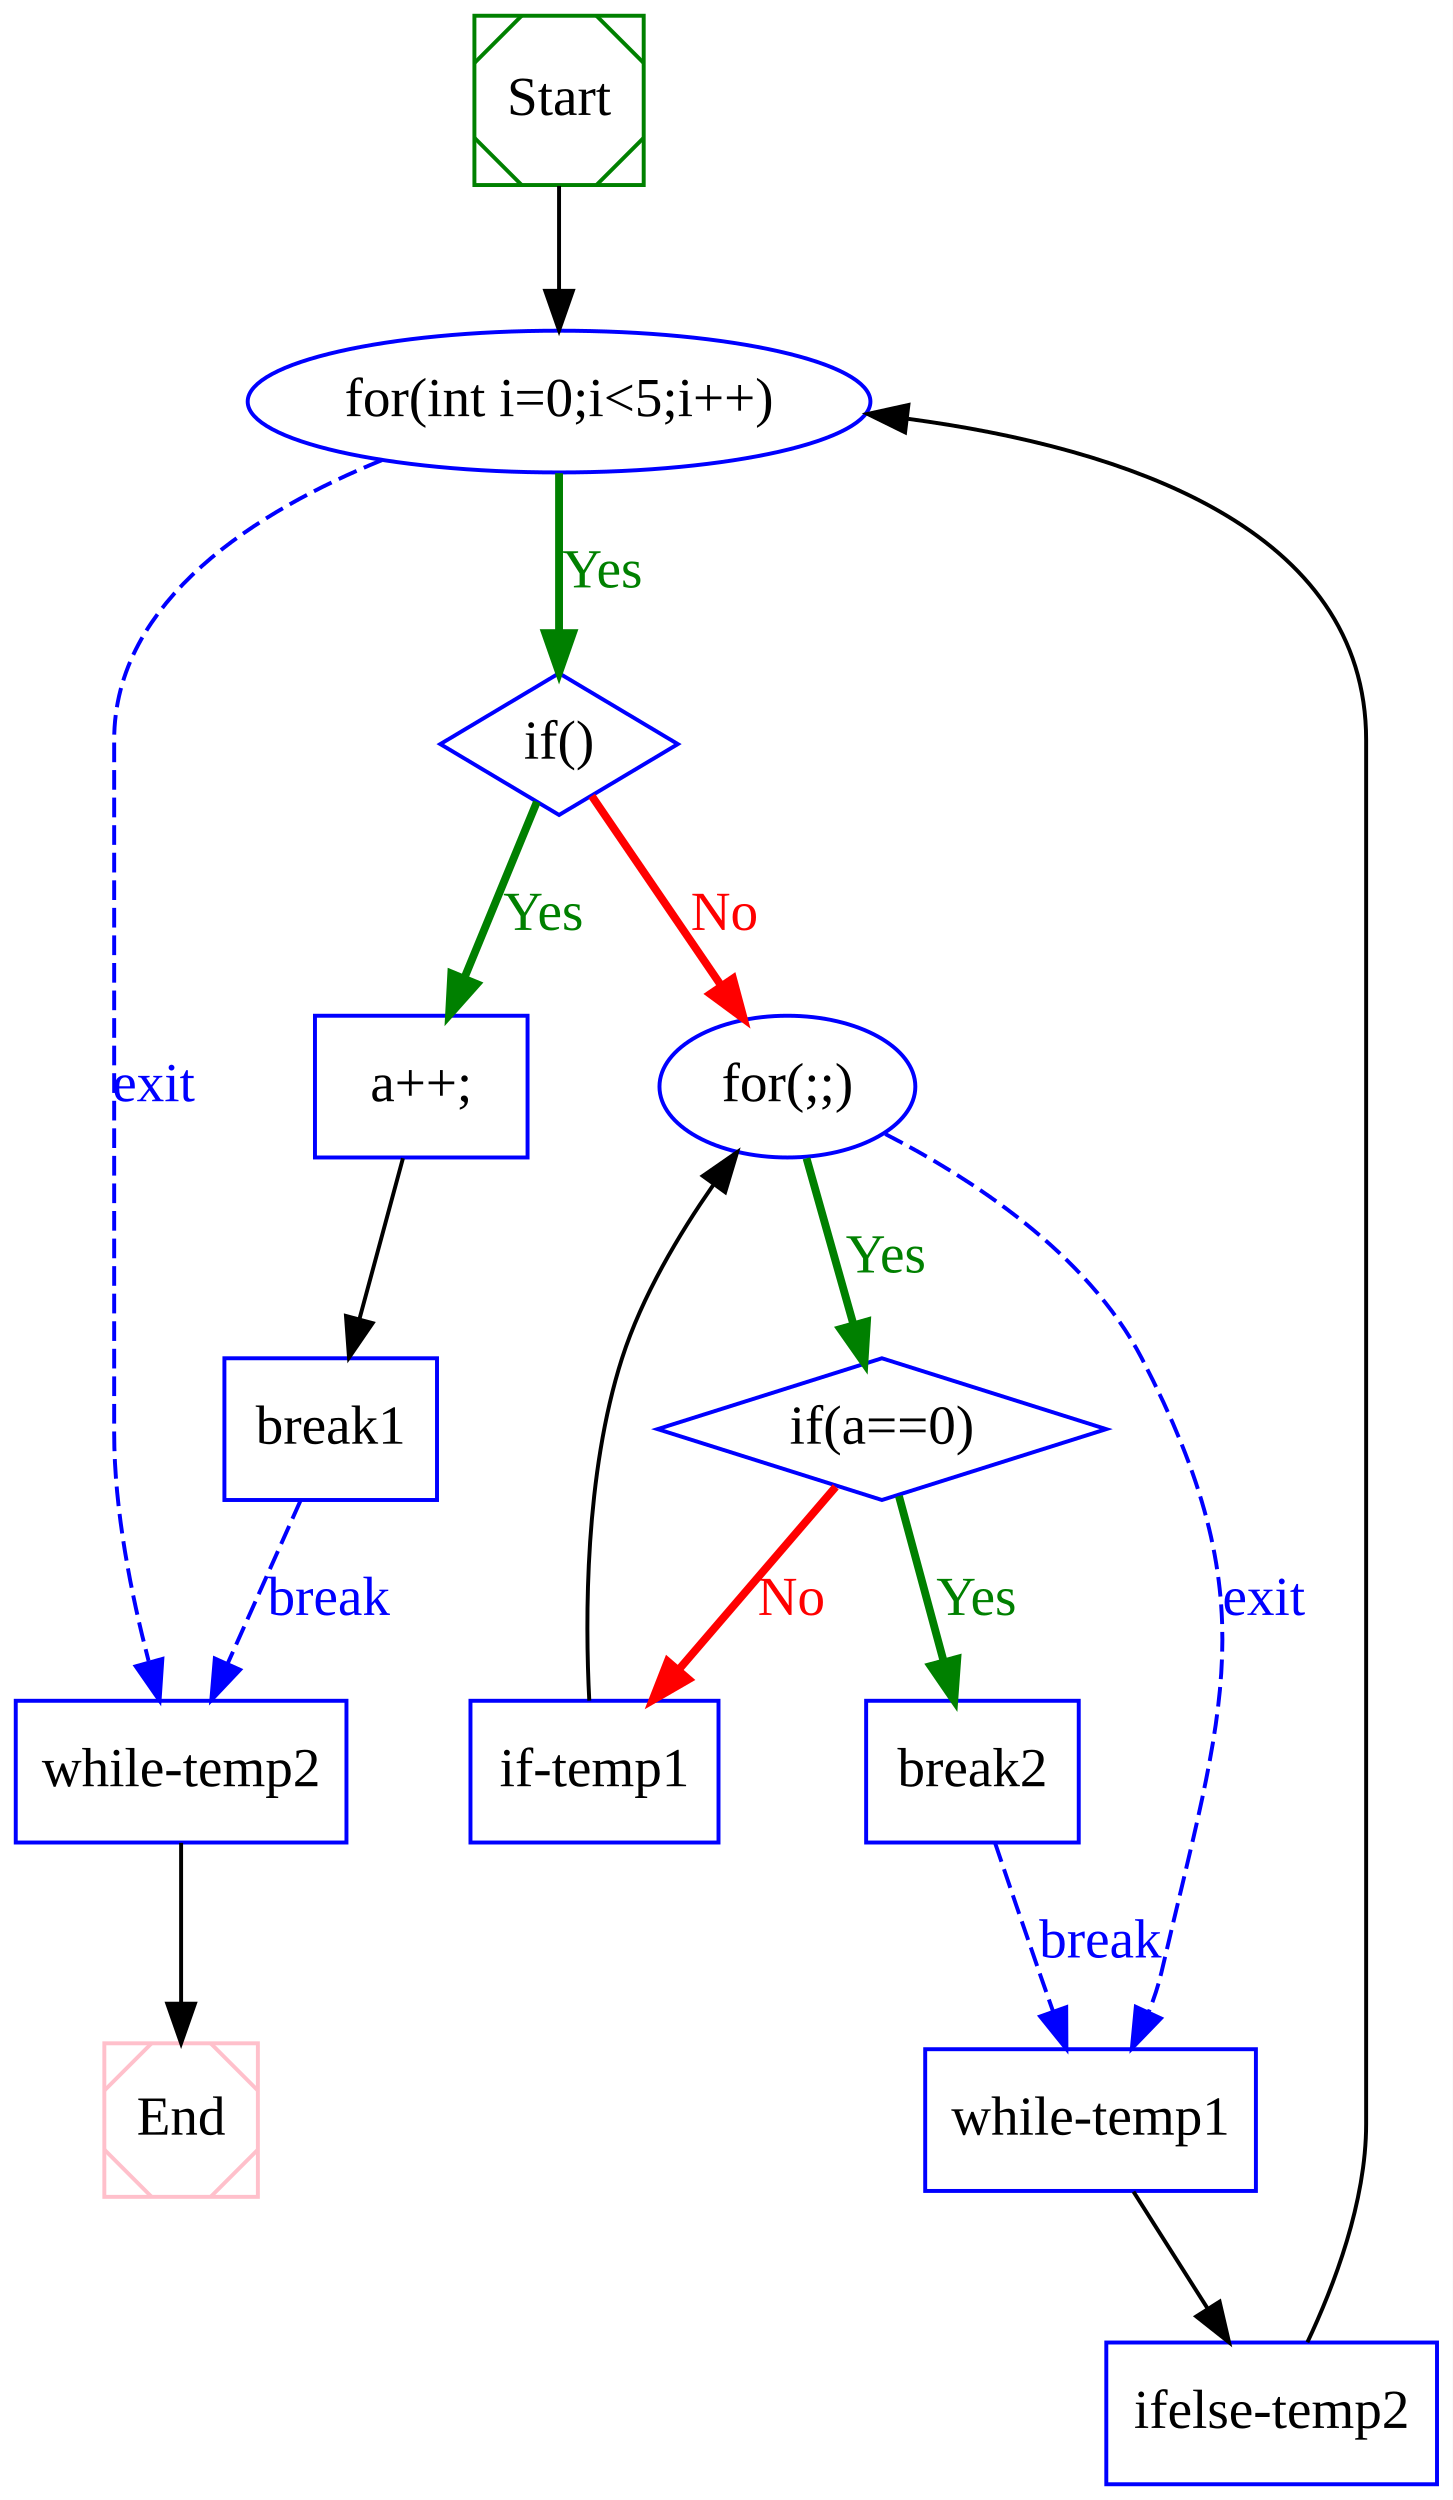
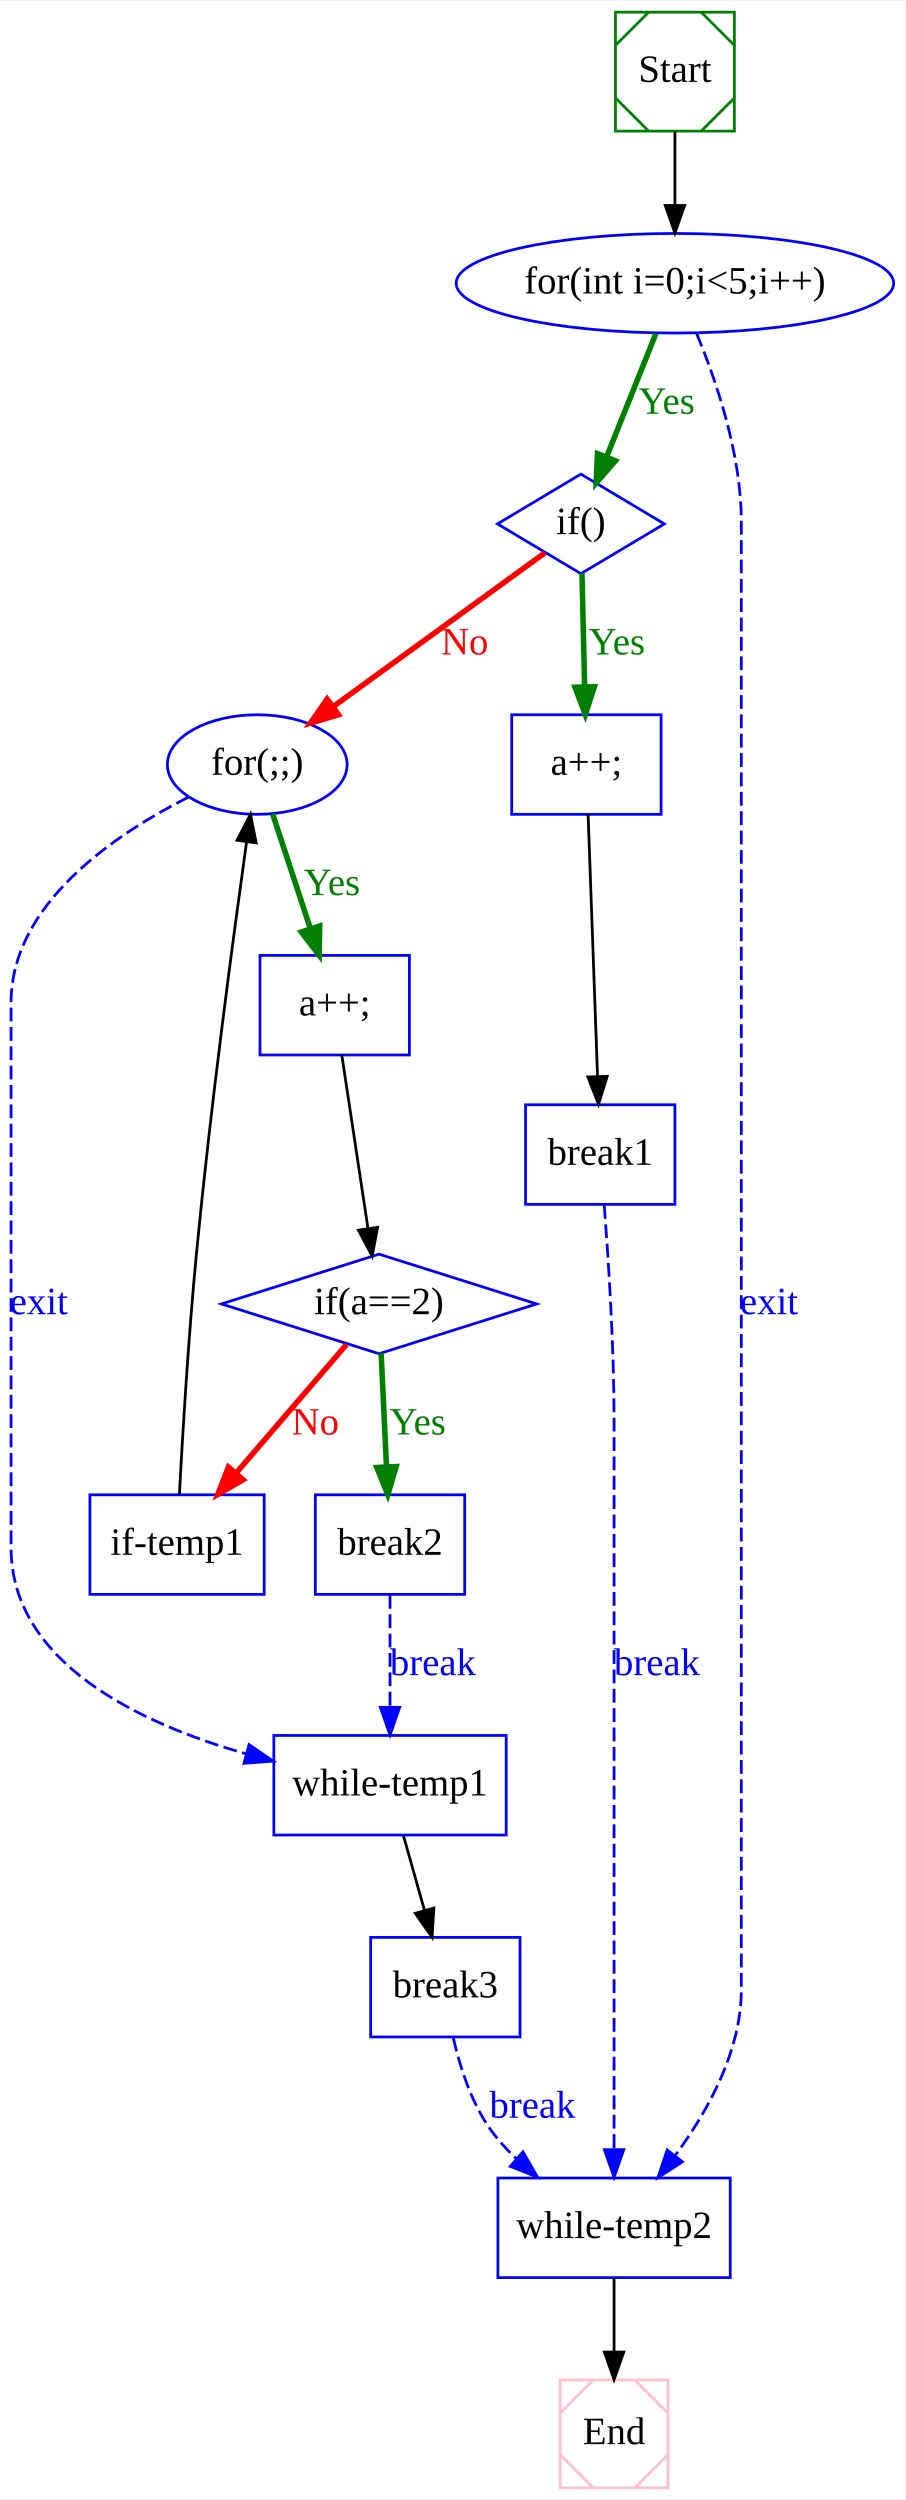
- <svg xmlns="http://www.w3.org/2000/svg" width="369pt" height="635pt" viewBox="0.00 0.00 369.00 635.00">
-   <g id="graph0" class="graph" transform="scale(1 1) rotate(0) translate(4 631)">
-     <polygon fill="white" stroke="none" points="-4,4 -4,-631 365,-631 365,4 -4,4" />
+ <svg xmlns="http://www.w3.org/2000/svg" width="327pt" height="903pt" viewBox="0.00 0.00 327.29 903.00">
+   <g id="graph0" class="graph" transform="scale(1 1) rotate(0) translate(4 899)">
+     <polygon fill="white" stroke="none" points="-4,4 -4,-899 323.293,-899 323.293,4 -4,4" />
    <g id="node1" class="node">
-       <polygon fill="none" stroke="green" points="159.5,-627 116.5,-627 116.5,-584 159.5,-584 159.5,-627" />
-       <polyline fill="none" stroke="green" points="128.5,-627 116.5,-615 " />
-       <polyline fill="none" stroke="green" points="116.5,-596 128.5,-584 " />
-       <polyline fill="none" stroke="green" points="147.5,-584 159.5,-596 " />
-       <polyline fill="none" stroke="green" points="159.5,-615 147.5,-627 " />
-       <text text-anchor="middle" x="138" y="-601.8" font-family="Times New Roman,serif" font-size="14.00">Start</text>
+       <polygon fill="none" stroke="green" points="261.5,-895 218.5,-895 218.5,-852 261.5,-852 261.5,-895" />
+       <polyline fill="none" stroke="green" points="230.5,-895 218.5,-883 " />
+       <polyline fill="none" stroke="green" points="218.5,-864 230.5,-852 " />
+       <polyline fill="none" stroke="green" points="249.5,-852 261.5,-864 " />
+       <polyline fill="none" stroke="green" points="261.5,-883 249.5,-895 " />
+       <text text-anchor="middle" x="240" y="-869.8" font-family="Times New Roman,serif" font-size="14.00">Start</text>
    </g>
    <g id="node2" class="node">
-       <ellipse fill="none" stroke="blue" cx="138" cy="-529" rx="79.087" ry="18" />
-       <text text-anchor="middle" x="138" y="-525.3" font-family="Times New Roman,serif" font-size="14.00">for(int i=0;i&lt;5;i++)</text>
+       <ellipse fill="none" stroke="blue" cx="240" cy="-797" rx="79.087" ry="18" />
+       <text text-anchor="middle" x="240" y="-793.3" font-family="Times New Roman,serif" font-size="14.00">for(int i=0;i&lt;5;i++)</text>
    </g>
    <g id="edge1" class="edge">
-       <path fill="none" stroke="black" d="M138,-583.748C138,-575.544 138,-566.003 138,-557.256" />
-       <polygon fill="black" stroke="black" points="141.5,-557.124 138,-547.124 134.5,-557.124 141.5,-557.124" />
+       <path fill="none" stroke="black" d="M240,-851.748C240,-843.544 240,-834.003 240,-825.256" />
+       <polygon fill="black" stroke="black" points="243.5,-825.124 240,-815.124 236.5,-825.124 243.5,-825.124" />
    </g>
    <g id="node3" class="node">
-       <polygon fill="none" stroke="blue" points="138,-460 107.835,-442 138,-424 168.165,-442 138,-460" />
-       <text text-anchor="middle" x="138" y="-438.3" font-family="Times New Roman,serif" font-size="14.00">if()</text>
+       <polygon fill="none" stroke="blue" points="206,-728 175.835,-710 206,-692 236.165,-710 206,-728" />
+       <text text-anchor="middle" x="206" y="-706.3" font-family="Times New Roman,serif" font-size="14.00">if()</text>
    </g>
    <g id="edge3" class="edge">
-       <path fill="none" stroke="green" stroke-width="2" d="M138,-510.799C138,-499.163 138,-483.548 138,-470.237" />
-       <polygon fill="green" stroke="green" stroke-width="2" points="141.5,-470.175 138,-460.175 134.5,-470.175 141.5,-470.175" />
-       <text text-anchor="middle" x="149" y="-481.8" font-family="Times New Roman,serif" font-size="14.00" fill="green">Yes</text>
+       <path fill="none" stroke="green" stroke-width="2" d="M233.12,-778.799C227.998,-765.995 220.95,-748.375 215.323,-734.307" />
+       <polygon fill="green" stroke="green" stroke-width="2" points="218.488,-732.795 211.524,-724.81 211.988,-735.395 218.488,-732.795" />
+       <text text-anchor="middle" x="237" y="-749.8" font-family="Times New Roman,serif" font-size="14.00" fill="green">Yes</text>
+     </g>
+     <g id="node13" class="node">
+       <polygon fill="none" stroke="blue" points="260,-112 176,-112 176,-76 260,-76 260,-112" />
+       <text text-anchor="middle" x="218" y="-90.3" font-family="Times New Roman,serif" font-size="14.00">while-temp2</text>
+     </g>
+     <g id="edge2" class="edge">
+       <path fill="none" stroke="blue" stroke-dasharray="5,2" d="M247.858,-778.819C254.858,-761.927 264,-735.228 264,-711 264,-711 264,-711 264,-180 264,-158.056 251.995,-136.349 240.25,-120.364" />
+       <polygon fill="blue" stroke="blue" points="242.732,-117.854 233.831,-112.107 237.206,-122.15 242.732,-117.854" />
+       <text text-anchor="middle" x="274" y="-424.3" font-family="Times New Roman,serif" font-size="14.00" fill="blue">exit</text>
+     </g>
+     <g id="node4" class="node">
+       <polygon fill="none" stroke="blue" points="235,-641 181,-641 181,-605 235,-605 235,-641" />
+       <text text-anchor="middle" x="208" y="-619.3" font-family="Times New Roman,serif" font-size="14.00">a++;</text>
+     </g>
+     <g id="edge5" class="edge">
+       <path fill="none" stroke="green" stroke-width="2" d="M206.395,-692.207C206.67,-680.525 207.043,-664.692 207.359,-651.222" />
+       <polygon fill="green" stroke="green" stroke-width="2" points="210.863,-651.129 207.599,-641.049 203.864,-650.964 210.863,-651.129" />
+       <text text-anchor="middle" x="219" y="-662.8" font-family="Times New Roman,serif" font-size="14.00" fill="green">Yes</text>
+     </g>
+     <g id="node6" class="node">
+       <ellipse fill="none" stroke="blue" cx="89" cy="-623" rx="32.494" ry="18" />
+       <text text-anchor="middle" x="89" y="-619.3" font-family="Times New Roman,serif" font-size="14.00">for(;;)</text>
+     </g>
+     <g id="edge4" class="edge">
+       <path fill="none" stroke="red" stroke-width="2" d="M193.032,-699.579C174.698,-686.259 140.748,-661.595 116.621,-644.067" />
+       <polygon fill="red" stroke="red" stroke-width="2" points="118.371,-641.012 108.224,-637.966 114.257,-646.675 118.371,-641.012" />
+       <text text-anchor="middle" x="164" y="-662.8" font-family="Times New Roman,serif" font-size="14.00" fill="red">No</text>
+     </g>
+     <g id="node5" class="node">
+       <polygon fill="none" stroke="blue" points="240,-500 186,-500 186,-464 240,-464 240,-500" />
+       <text text-anchor="middle" x="213" y="-478.3" font-family="Times New Roman,serif" font-size="14.00">break1</text>
+     </g>
+     <g id="edge6" class="edge">
+       <path fill="none" stroke="black" d="M208.613,-604.956C209.46,-581.404 210.999,-538.639 212.01,-510.526" />
+       <polygon fill="black" stroke="black" points="215.52,-510.303 212.382,-500.184 208.525,-510.051 215.52,-510.303" />
+     </g>
+     <g id="edge7" class="edge">
+       <path fill="none" stroke="blue" stroke-dasharray="5,2" d="M214.446,-463.762C215.923,-444.648 218,-412.894 218,-385.5 218,-385.5 218,-385.5 218,-180 218,-160.753 218,-139.054 218,-122.397" />
+       <polygon fill="blue" stroke="blue" points="221.5,-122.256 218,-112.256 214.5,-122.256 221.5,-122.256" />
+       <text text-anchor="middle" x="233.5" y="-293.8" font-family="Times New Roman,serif" font-size="14.00" fill="blue">break</text>
+     </g>
+     <g id="node7" class="node">
+       <polygon fill="none" stroke="blue" points="144,-554 90,-554 90,-518 144,-518 144,-554" />
+       <text text-anchor="middle" x="117" y="-532.3" font-family="Times New Roman,serif" font-size="14.00">a++;</text>
+     </g>
+     <g id="edge9" class="edge">
+       <path fill="none" stroke="green" stroke-width="2" d="M94.532,-605.207C98.418,-593.409 103.699,-577.378 108.164,-563.822" />
+       <polygon fill="green" stroke="green" stroke-width="2" points="111.579,-564.642 111.384,-554.049 104.931,-562.452 111.579,-564.642" />
+       <text text-anchor="middle" x="116" y="-575.8" font-family="Times New Roman,serif" font-size="14.00" fill="green">Yes</text>
+     </g>
+     <g id="node11" class="node">
+       <polygon fill="none" stroke="blue" points="179,-272 95,-272 95,-236 179,-236 179,-272" />
+       <text text-anchor="middle" x="137" y="-250.3" font-family="Times New Roman,serif" font-size="14.00">while-temp1</text>
+     </g>
+     <g id="edge8" class="edge">
+       <path fill="none" stroke="blue" stroke-dasharray="5,2" d="M64.209,-611.261C37.874,-597.982 0,-572.681 0,-537 0,-537 0,-537 0,-340 0,-298.327 46.337,-276.376 85.115,-265.303" />
+       <polygon fill="blue" stroke="blue" points="86.022,-268.683 94.778,-262.717 84.213,-261.921 86.022,-268.683" />
+       <text text-anchor="middle" x="10" y="-424.3" font-family="Times New Roman,serif" font-size="14.00" fill="blue">exit</text>
+     </g>
+     <g id="node8" class="node">
+       <polygon fill="none" stroke="blue" points="133,-446 76.025,-428 133,-410 189.976,-428 133,-446" />
+       <text text-anchor="middle" x="133" y="-424.3" font-family="Times New Roman,serif" font-size="14.00">if(a==2)</text>
+     </g>
+     <g id="edge10" class="edge">
+       <path fill="none" stroke="black" d="M119.571,-517.969C122.12,-501.082 126.061,-474.969 129.016,-455.394" />
+       <polygon fill="black" stroke="black" points="132.509,-455.703 130.541,-445.292 125.587,-454.658 132.509,-455.703" />
+     </g>
+     <g id="node9" class="node">
+       <polygon fill="none" stroke="blue" points="164,-359 110,-359 110,-323 164,-323 164,-359" />
+       <text text-anchor="middle" x="137" y="-337.3" font-family="Times New Roman,serif" font-size="14.00">break2</text>
+     </g>
+     <g id="edge12" class="edge">
+       <path fill="none" stroke="green" stroke-width="2" d="M133.79,-410.207C134.34,-398.525 135.085,-382.692 135.719,-369.222" />
+       <polygon fill="green" stroke="green" stroke-width="2" points="139.224,-369.203 136.198,-359.049 132.231,-368.874 139.224,-369.203" />
+       <text text-anchor="middle" x="147" y="-380.8" font-family="Times New Roman,serif" font-size="14.00" fill="green">Yes</text>
+     </g>
+     <g id="node10" class="node">
+       <polygon fill="none" stroke="blue" points="91.5,-359 28.5,-359 28.5,-323 91.5,-323 91.5,-359" />
+       <text text-anchor="middle" x="60" y="-337.3" font-family="Times New Roman,serif" font-size="14.00">if-temp1</text>
+     </g>
+     <g id="edge11" class="edge">
+       <path fill="none" stroke="red" stroke-width="2" d="M121.271,-413.343C110.593,-400.91 94.56,-382.241 81.573,-367.119" />
+       <polygon fill="red" stroke="red" stroke-width="2" points="83.895,-364.451 74.725,-359.145 78.585,-369.012 83.895,-364.451" />
+       <text text-anchor="middle" x="110" y="-380.8" font-family="Times New Roman,serif" font-size="14.00" fill="red">No</text>
+     </g>
+     <g id="edge13" class="edge">
+       <path fill="none" stroke="blue" stroke-dasharray="5,2" d="M137,-322.799C137,-311.163 137,-295.548 137,-282.237" />
+       <polygon fill="blue" stroke="blue" points="140.5,-282.175 137,-272.175 133.5,-282.175 140.5,-282.175" />
+       <text text-anchor="middle" x="152.5" y="-293.8" font-family="Times New Roman,serif" font-size="14.00" fill="blue">break</text>
+     </g>
+     <g id="edge14" class="edge">
+       <path fill="none" stroke="black" d="M60.862,-359.322C61.961,-379.985 64.075,-415.557 67,-446 72.076,-498.828 80.288,-560.296 85.114,-594.826" />
+       <polygon fill="black" stroke="black" points="81.693,-595.632 86.553,-605.046 88.624,-594.655 81.693,-595.632" />
    </g>
    <g id="node12" class="node">
-       <polygon fill="none" stroke="blue" points="84,-199 0,-199 0,-163 84,-163 84,-199" />
-       <text text-anchor="middle" x="42" y="-177.3" font-family="Times New Roman,serif" font-size="14.00">while-temp2</text>
-     </g>
-     <g id="edge2" class="edge">
-       <path fill="none" stroke="blue" stroke-dasharray="5,2" d="M93.015,-514.126C61.503,-501.293 25,-478.718 25,-443 25,-443 25,-443 25,-267 25,-247.371 29.413,-225.68 33.742,-209.122" />
-       <polygon fill="blue" stroke="blue" points="37.234,-209.628 36.528,-199.056 30.487,-207.761 37.234,-209.628" />
-       <text text-anchor="middle" x="35" y="-351.3" font-family="Times New Roman,serif" font-size="14.00" fill="blue">exit</text>
-     </g>
-     <g id="node4" class="node">
-       <polygon fill="none" stroke="blue" points="130,-373 76,-373 76,-337 130,-337 130,-373" />
-       <text text-anchor="middle" x="103" y="-351.3" font-family="Times New Roman,serif" font-size="14.00">a++;</text>
-     </g>
-     <g id="edge5" class="edge">
-       <path fill="none" stroke="green" stroke-width="2" d="M132.377,-427.343C127.447,-415.371 120.136,-397.616 114.041,-382.814" />
-       <polygon fill="green" stroke="green" stroke-width="2" points="117.104,-381.059 110.06,-373.145 110.631,-383.725 117.104,-381.059" />
-       <text text-anchor="middle" x="134" y="-394.8" font-family="Times New Roman,serif" font-size="14.00" fill="green">Yes</text>
-     </g>
-     <g id="node6" class="node">
-       <ellipse fill="none" stroke="blue" cx="196" cy="-355" rx="32.494" ry="18" />
-       <text text-anchor="middle" x="196" y="-351.3" font-family="Times New Roman,serif" font-size="14.00">for(;;)</text>
-     </g>
-     <g id="edge4" class="edge">
-       <path fill="none" stroke="red" stroke-width="2" d="M146.31,-428.822C154.873,-416.272 168.458,-396.364 179.261,-380.532" />
-       <polygon fill="red" stroke="red" stroke-width="2" points="182.181,-382.462 184.926,-372.229 176.399,-378.516 182.181,-382.462" />
-       <text text-anchor="middle" x="180" y="-394.8" font-family="Times New Roman,serif" font-size="14.00" fill="red">No</text>
-     </g>
-     <g id="node5" class="node">
-       <polygon fill="none" stroke="blue" points="107,-286 53,-286 53,-250 107,-250 107,-286" />
-       <text text-anchor="middle" x="80" y="-264.3" font-family="Times New Roman,serif" font-size="14.00">break1</text>
-     </g>
-     <g id="edge6" class="edge">
-       <path fill="none" stroke="black" d="M98.346,-336.799C95.166,-325.047 90.888,-309.238 87.263,-295.842" />
-       <polygon fill="black" stroke="black" points="90.638,-294.914 84.647,-286.175 83.881,-296.743 90.638,-294.914" />
-     </g>
-     <g id="edge7" class="edge">
-       <path fill="none" stroke="blue" stroke-dasharray="5,2" d="M72.31,-249.799C67.005,-237.932 59.85,-221.928 53.824,-208.449" />
-       <polygon fill="blue" stroke="blue" points="56.955,-206.876 49.678,-199.175 50.565,-209.733 56.955,-206.876" />
-       <text text-anchor="middle" x="79.5" y="-220.8" font-family="Times New Roman,serif" font-size="14.00" fill="blue">break</text>
-     </g>
-     <g id="node7" class="node">
-       <polygon fill="none" stroke="blue" points="220,-286 163.024,-268 220,-250 276.976,-268 220,-286" />
-       <text text-anchor="middle" x="220" y="-264.3" font-family="Times New Roman,serif" font-size="14.00">if(a==0)</text>
-     </g>
-     <g id="edge9" class="edge">
-       <path fill="none" stroke="green" stroke-width="2" d="M200.857,-336.799C204.284,-324.661 208.934,-308.194 212.792,-294.528" />
-       <polygon fill="green" stroke="green" stroke-width="2" points="216.206,-295.317 215.555,-284.742 209.47,-293.415 216.206,-295.317" />
-       <text text-anchor="middle" x="221" y="-307.8" font-family="Times New Roman,serif" font-size="14.00" fill="green">Yes</text>
-     </g>
-     <g id="node10" class="node">
-       <polygon fill="none" stroke="blue" points="315,-110.5 231,-110.5 231,-74.5 315,-74.5 315,-110.5" />
-       <text text-anchor="middle" x="273" y="-88.8" font-family="Times New Roman,serif" font-size="14.00">while-temp1</text>
-     </g>
-     <g id="edge8" class="edge">
-       <path fill="none" stroke="blue" stroke-dasharray="5,2" d="M220.85,-342.96C242.342,-331.929 272.084,-312.756 286,-286 318.008,-224.457 306.752,-197.557 291,-130 290.23,-126.697 289.116,-123.35 287.814,-120.09" />
-       <polygon fill="blue" stroke="blue" points="290.858,-118.333 283.5,-110.71 284.498,-121.258 290.858,-118.333" />
-       <text text-anchor="middle" x="317" y="-220.8" font-family="Times New Roman,serif" font-size="14.00" fill="blue">exit</text>
-     </g>
-     <g id="node8" class="node">
-       <polygon fill="none" stroke="blue" points="270,-199 216,-199 216,-163 270,-163 270,-199" />
-       <text text-anchor="middle" x="243" y="-177.3" font-family="Times New Roman,serif" font-size="14.00">break2</text>
-     </g>
-     <g id="edge11" class="edge">
-       <path fill="none" stroke="green" stroke-width="2" d="M224.326,-251.012C227.52,-239.209 231.943,-222.863 235.683,-209.042" />
-       <polygon fill="green" stroke="green" stroke-width="2" points="239.144,-209.65 238.378,-199.083 232.387,-207.821 239.144,-209.65" />
-       <text text-anchor="middle" x="244" y="-220.8" font-family="Times New Roman,serif" font-size="14.00" fill="green">Yes</text>
-     </g>
-     <g id="node9" class="node">
-       <polygon fill="none" stroke="blue" points="178.5,-199 115.5,-199 115.5,-163 178.5,-163 178.5,-199" />
-       <text text-anchor="middle" x="147" y="-177.3" font-family="Times New Roman,serif" font-size="14.00">if-temp1</text>
-     </g>
-     <g id="edge10" class="edge">
-       <path fill="none" stroke="red" stroke-width="2" d="M208.271,-253.343C197.593,-240.91 181.56,-222.241 168.573,-207.119" />
-       <polygon fill="red" stroke="red" stroke-width="2" points="170.895,-204.451 161.725,-199.145 165.585,-209.012 170.895,-204.451" />
-       <text text-anchor="middle" x="197" y="-220.8" font-family="Times New Roman,serif" font-size="14.00" fill="red">No</text>
-     </g>
-     <g id="edge12" class="edge">
-       <path fill="none" stroke="blue" stroke-dasharray="5,2" d="M248.761,-162.855C252.025,-153.193 256.203,-140.91 260,-130 261.106,-126.824 262.275,-123.496 263.442,-120.196" />
-       <polygon fill="blue" stroke="blue" points="266.814,-121.16 266.865,-110.566 260.218,-118.816 266.814,-121.16" />
-       <text text-anchor="middle" x="275.5" y="-133.8" font-family="Times New Roman,serif" font-size="14.00" fill="blue">break</text>
-     </g>
-     <g id="edge13" class="edge">
-       <path fill="none" stroke="black" d="M145.678,-199.037C144.603,-220.029 144.553,-256.533 154,-286 159.045,-301.736 168.486,-317.548 177.14,-329.959" />
-       <polygon fill="black" stroke="black" points="174.522,-332.31 183.229,-338.345 180.186,-328.197 174.522,-332.31" />
-     </g>
-     <g id="node11" class="node">
-       <polygon fill="none" stroke="blue" points="361,-36 277,-36 277,-0 361,-0 361,-36" />
-       <text text-anchor="middle" x="319" y="-14.3" font-family="Times New Roman,serif" font-size="14.00">ifelse-temp2</text>
-     </g>
-     <g id="edge14" class="edge">
-       <path fill="none" stroke="black" d="M283.901,-74.319C289.516,-65.47 296.474,-54.503 302.711,-44.673" />
-       <polygon fill="black" stroke="black" points="305.775,-46.377 308.177,-36.058 299.864,-42.627 305.775,-46.377" />
+       <polygon fill="none" stroke="blue" points="184,-199 130,-199 130,-163 184,-163 184,-199" />
+       <text text-anchor="middle" x="157" y="-177.3" font-family="Times New Roman,serif" font-size="14.00">break3</text>
    </g>
    <g id="edge15" class="edge">
-       <path fill="none" stroke="black" d="M328.073,-36.056C334.87,-50.426 343,-71.745 343,-91.5 343,-443 343,-443 343,-443 343,-496.772 282.072,-517.177 226.648,-524.615" />
-       <polygon fill="black" stroke="black" points="225.886,-521.181 216.379,-525.858 226.727,-528.131 225.886,-521.181" />
-     </g>
-     <g id="node13" class="node">
-       <polygon fill="none" stroke="pink" points="61.5,-112 22.5,-112 22.5,-73 61.5,-73 61.5,-112" />
-       <polyline fill="none" stroke="pink" points="34.5,-112 22.5,-100 " />
-       <polyline fill="none" stroke="pink" points="22.5,-85 34.5,-73 " />
-       <polyline fill="none" stroke="pink" points="49.5,-73 61.5,-85 " />
-       <polyline fill="none" stroke="pink" points="61.5,-100 49.5,-112 " />
-       <text text-anchor="middle" x="42" y="-88.8" font-family="Times New Roman,serif" font-size="14.00">End</text>
+       <path fill="none" stroke="black" d="M141.841,-235.813C144.126,-227.702 146.905,-217.836 149.457,-208.777" />
+       <polygon fill="black" stroke="black" points="152.861,-209.603 152.203,-199.029 146.123,-207.705 152.861,-209.603" />
    </g>
    <g id="edge16" class="edge">
-       <path fill="none" stroke="black" d="M42,-162.91C42,-151.333 42,-135.75 42,-122.282" />
-       <polygon fill="black" stroke="black" points="45.5,-122.051 42,-112.051 38.5,-122.051 45.5,-122.051" />
+       <path fill="none" stroke="blue" stroke-dasharray="5,2" d="M159.882,-162.645C162.195,-152.455 166.215,-139.713 173,-130 175.759,-126.05 179.097,-122.336 182.693,-118.912" />
+       <polygon fill="blue" stroke="blue" points="185.058,-121.494 190.334,-112.306 180.48,-116.198 185.058,-121.494" />
+       <text text-anchor="middle" x="188.5" y="-133.8" font-family="Times New Roman,serif" font-size="14.00" fill="blue">break</text>
+     </g>
+     <g id="node14" class="node">
+       <polygon fill="none" stroke="pink" points="237.5,-39 198.5,-39 198.5,-0 237.5,-0 237.5,-39" />
+       <polyline fill="none" stroke="pink" points="210.5,-39 198.5,-27 " />
+       <polyline fill="none" stroke="pink" points="198.5,-12 210.5,-0 " />
+       <polyline fill="none" stroke="pink" points="225.5,-0 237.5,-12 " />
+       <polyline fill="none" stroke="pink" points="237.5,-27 225.5,-39 " />
+       <text text-anchor="middle" x="218" y="-15.8" font-family="Times New Roman,serif" font-size="14.00">End</text>
+     </g>
+     <g id="edge17" class="edge">
+       <path fill="none" stroke="black" d="M218,-75.819C218,-67.873 218,-58.219 218,-49.214" />
+       <polygon fill="black" stroke="black" points="221.5,-49.082 218,-39.082 214.5,-49.082 221.5,-49.082" />
    </g>
  </g>
</svg>
